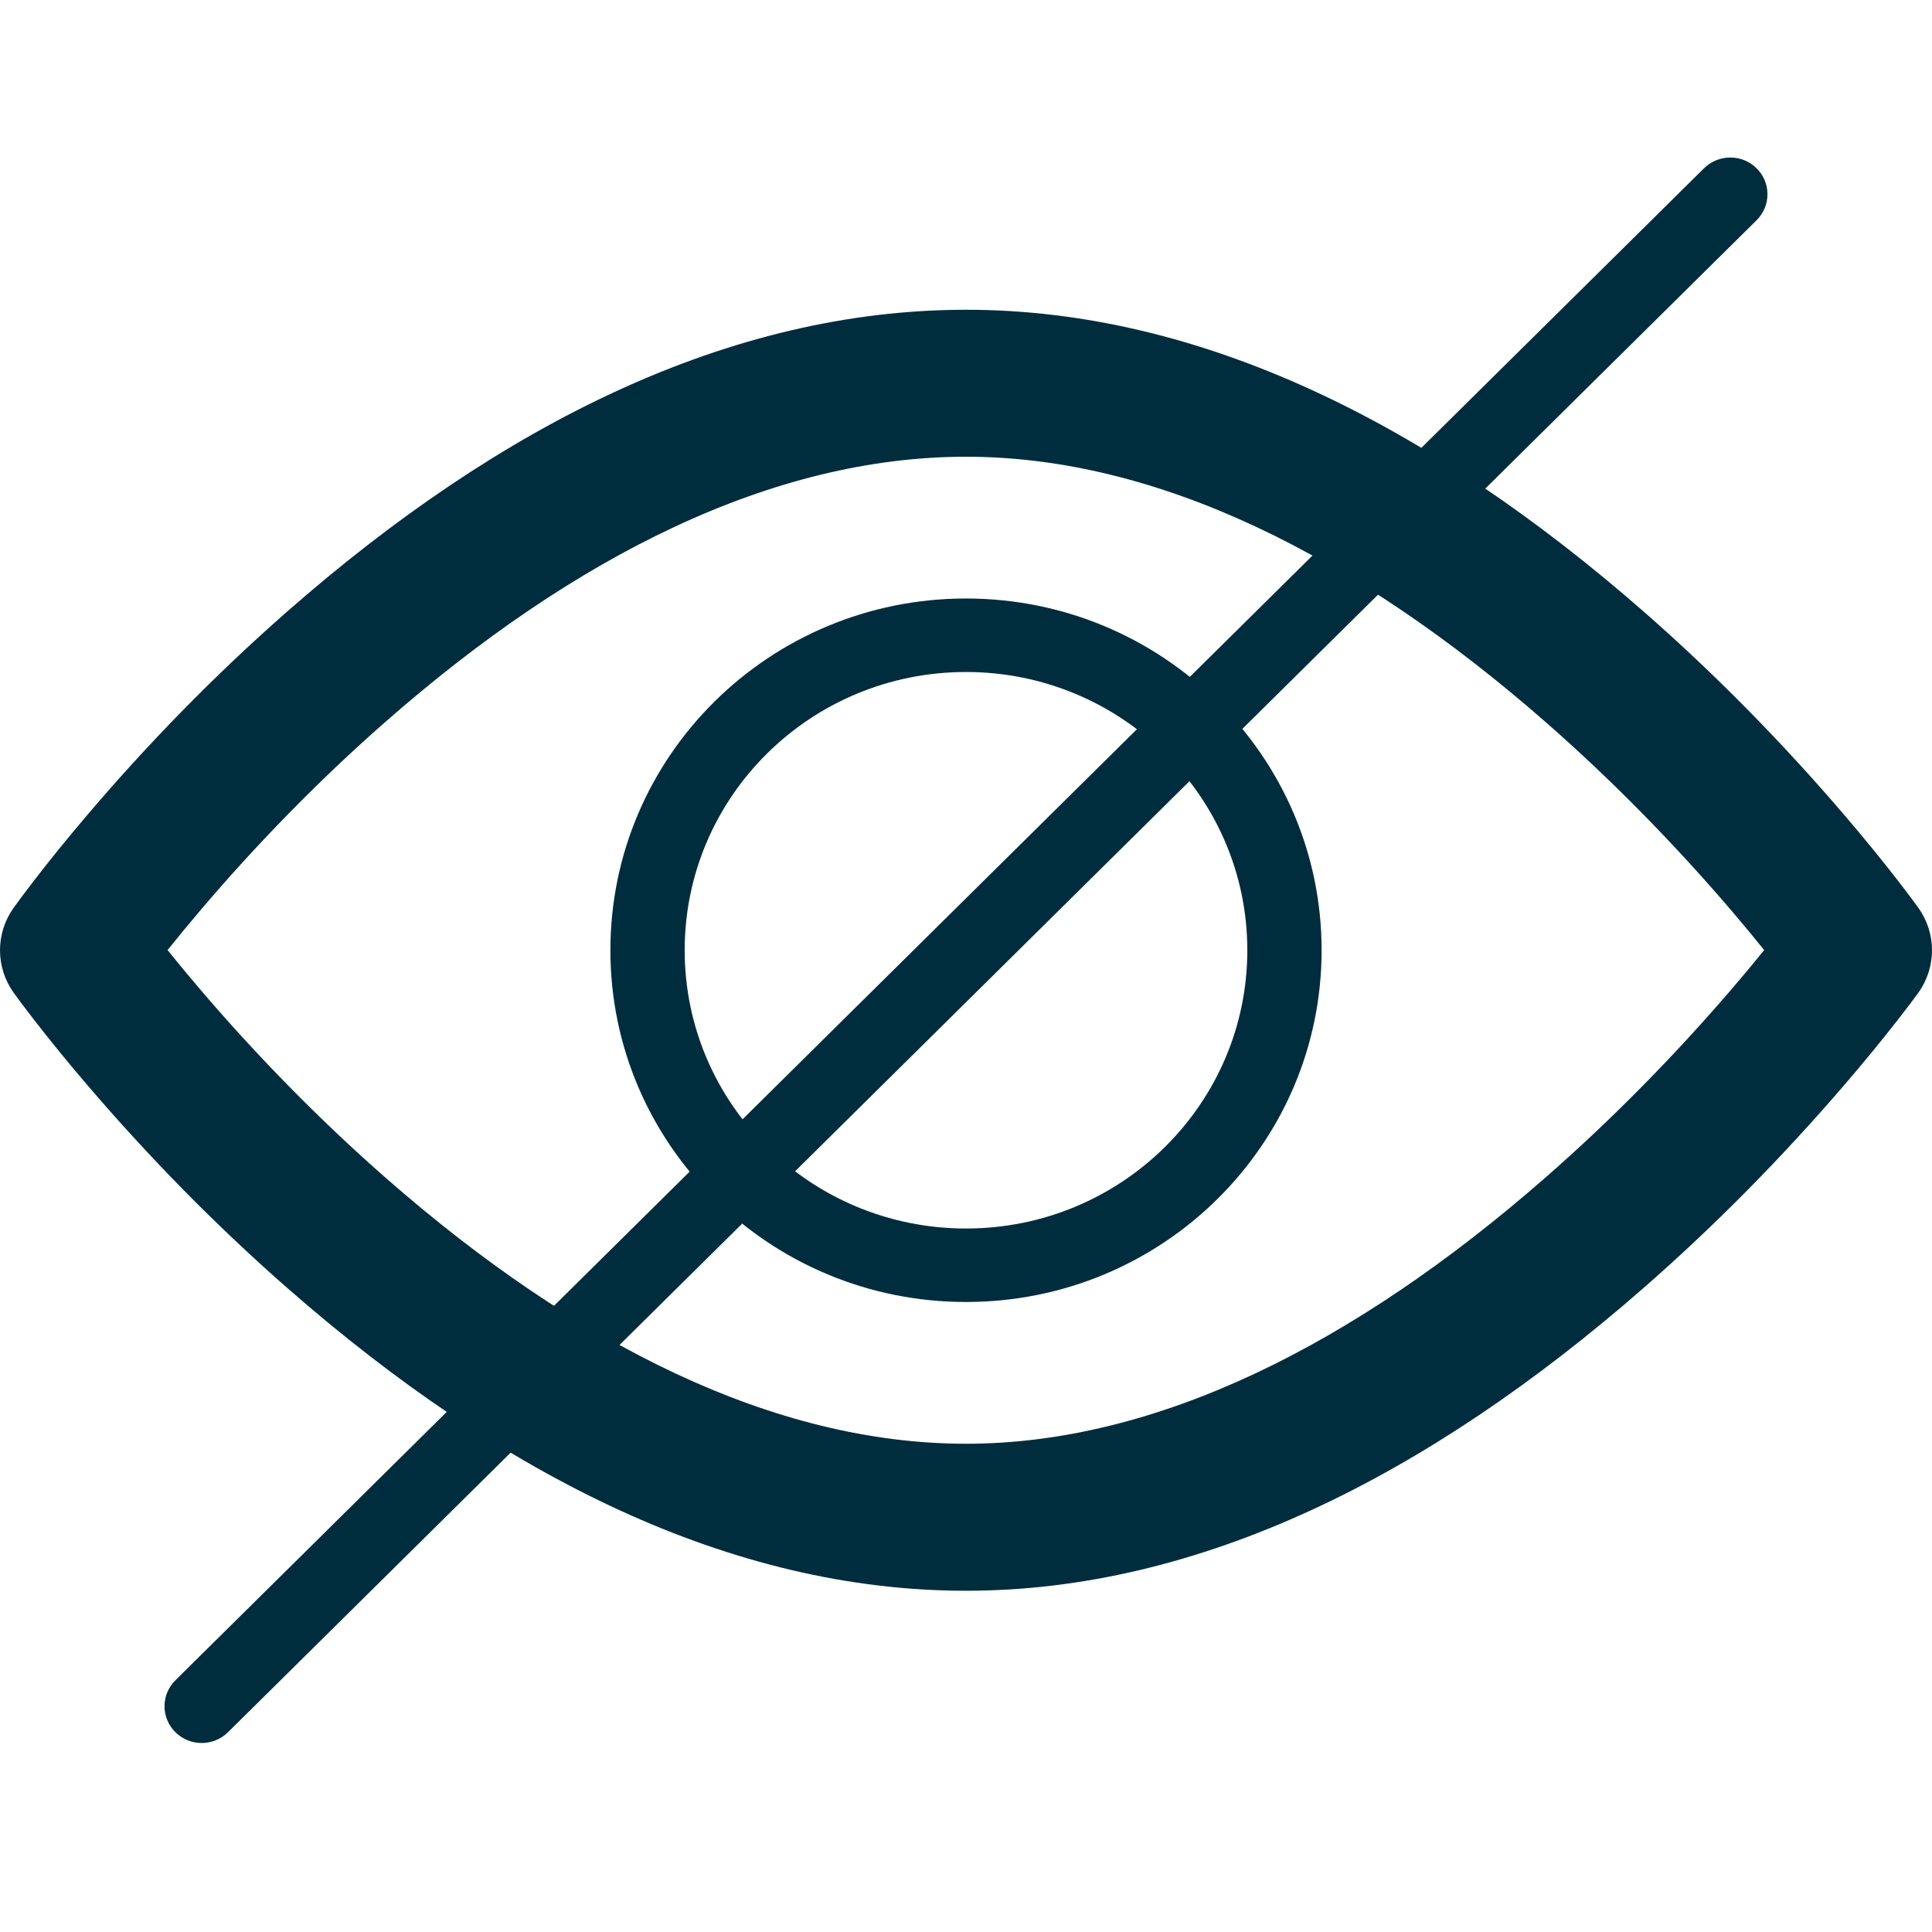
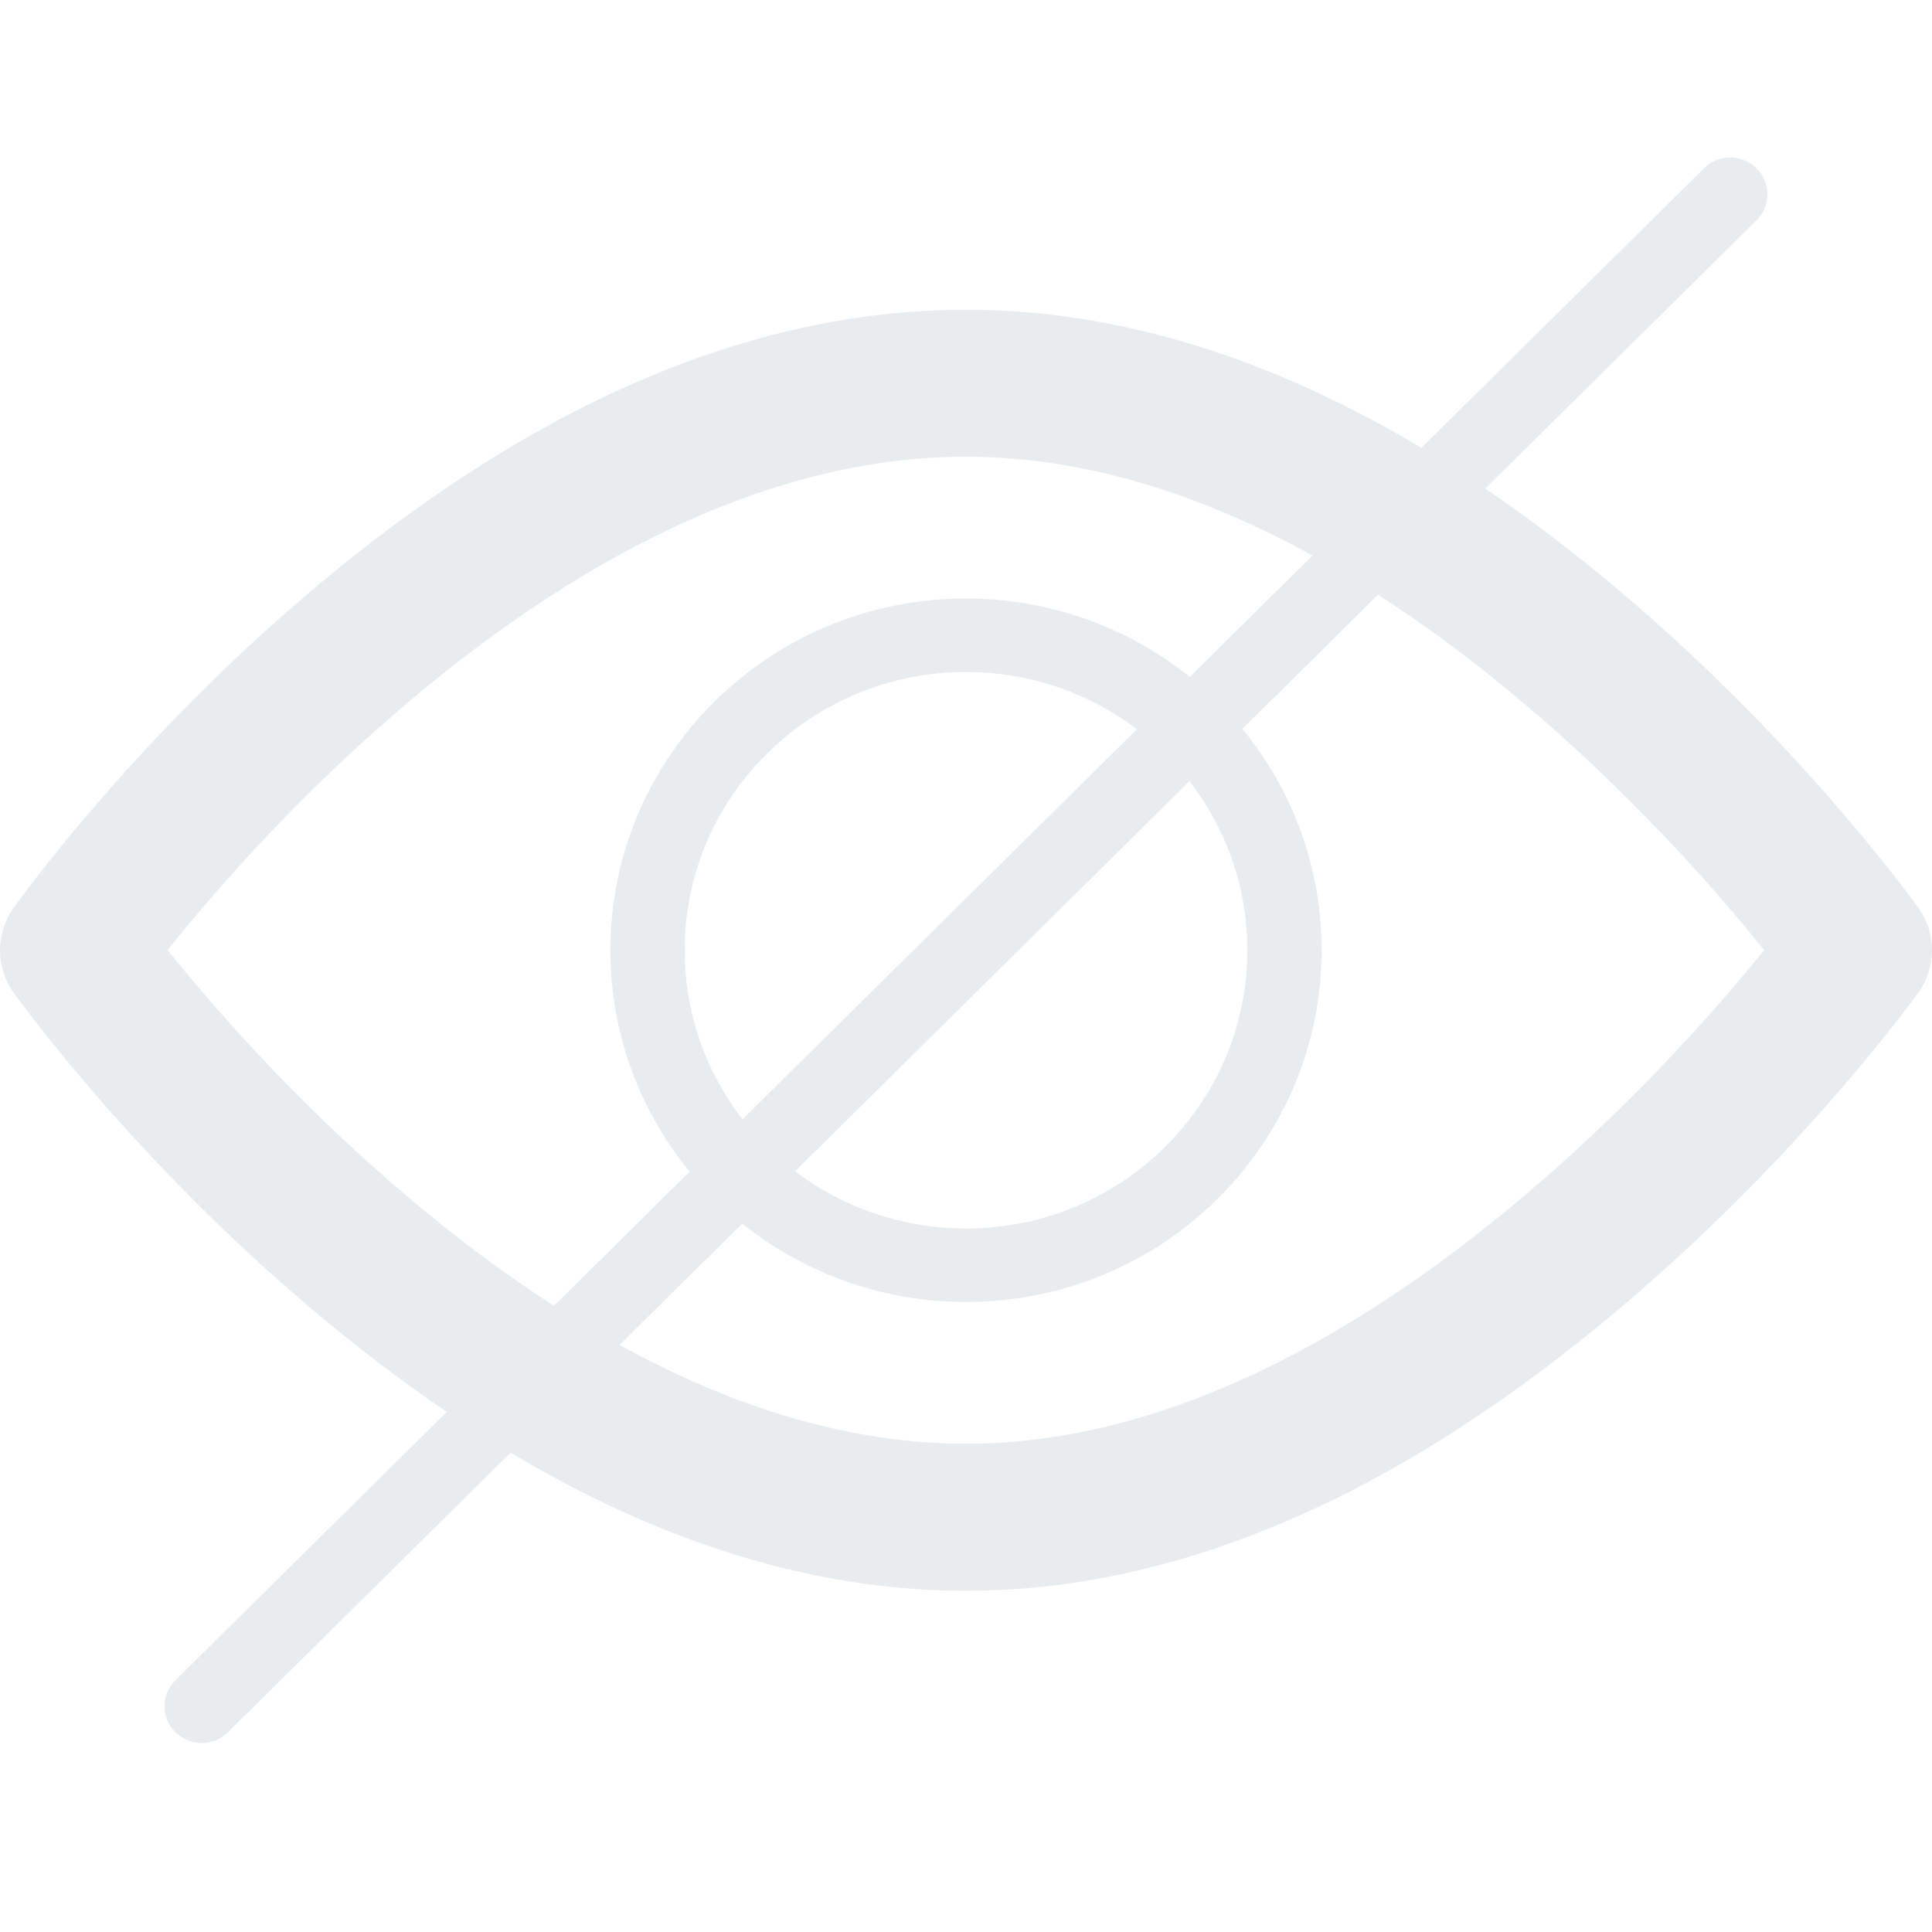
<svg xmlns="http://www.w3.org/2000/svg" width="64" height="64" viewBox="0 0 64 64">
-   <g transform="translate(0 4)" fill="#002d3e">
+   <g transform="translate(0 4)" fill="#e9ecef">
    <path d="M6.685,28.839 C8.499,30.956 10.556,33.074 12.809,35.046 C19.11,40.559 25.652,43.826 32,43.826 C38.301,43.826 44.836,40.558 51.154,35.044 C53.414,33.072 55.48,30.952 57.304,28.834 C57.716,28.356 58.096,27.901 58.441,27.473 C58.099,27.047 57.723,26.594 57.315,26.117 C55.501,24 53.444,21.882 51.191,19.911 C44.89,14.398 38.348,11.13 32,11.13 C25.606,11.13 19.056,14.397 12.772,19.909 C10.525,21.879 8.477,23.996 6.675,26.112 C6.267,26.591 5.892,27.046 5.551,27.473 C5.895,27.902 6.274,28.359 6.685,28.839 Z M1.106,25.197 C1.624,24.523 2.227,23.777 2.91,22.975 C4.857,20.688 7.067,18.404 9.505,16.265 C16.605,10.038 24.179,6.261 32,6.261 C39.775,6.261 47.337,10.037 54.453,16.263 C56.896,18.401 59.114,20.684 61.071,22.97 C61.758,23.771 62.364,24.518 62.885,25.19 C63.204,25.602 63.427,25.902 63.55,26.075 C64.152,26.919 64.15,28.047 63.545,28.889 C63.421,29.061 63.196,29.362 62.876,29.772 C62.352,30.445 61.742,31.191 61.052,31.992 C59.085,34.276 56.859,36.559 54.411,38.695 C47.279,44.92 39.729,48.696 32,48.696 C24.225,48.696 16.663,44.919 9.547,38.693 C7.104,36.556 4.886,34.272 2.929,31.987 C2.242,31.185 1.636,30.439 1.115,29.766 C0.796,29.355 0.573,29.054 0.45,28.882 C-0.148,28.043 -0.15,26.923 0.445,26.082 C0.567,25.909 0.789,25.608 1.106,25.197 Z" />
    <path d="M32,39.13 C25.494,39.13 20.22,33.914 20.22,27.478 C20.22,21.043 25.494,15.826 32,15.826 C38.506,15.826 43.78,21.043 43.78,27.478 C43.78,33.914 38.506,39.13 32,39.13 Z M32,36.696 C37.147,36.696 41.319,32.569 41.319,27.478 C41.319,22.388 37.147,18.261 32,18.261 C26.853,18.261 22.681,22.388 22.681,27.478 C22.681,32.569 26.853,36.696 32,36.696 Z" />
    <path d="M7.552,53.383 L58.189,3.296 C58.67,2.82 58.67,2.049 58.189,1.574 C57.708,1.099 56.929,1.099 56.448,1.574 L5.811,51.661 C5.33,52.136 5.33,52.907 5.811,53.383 C6.292,53.858 7.071,53.858 7.552,53.383 Z" />
  </g>
</svg>
